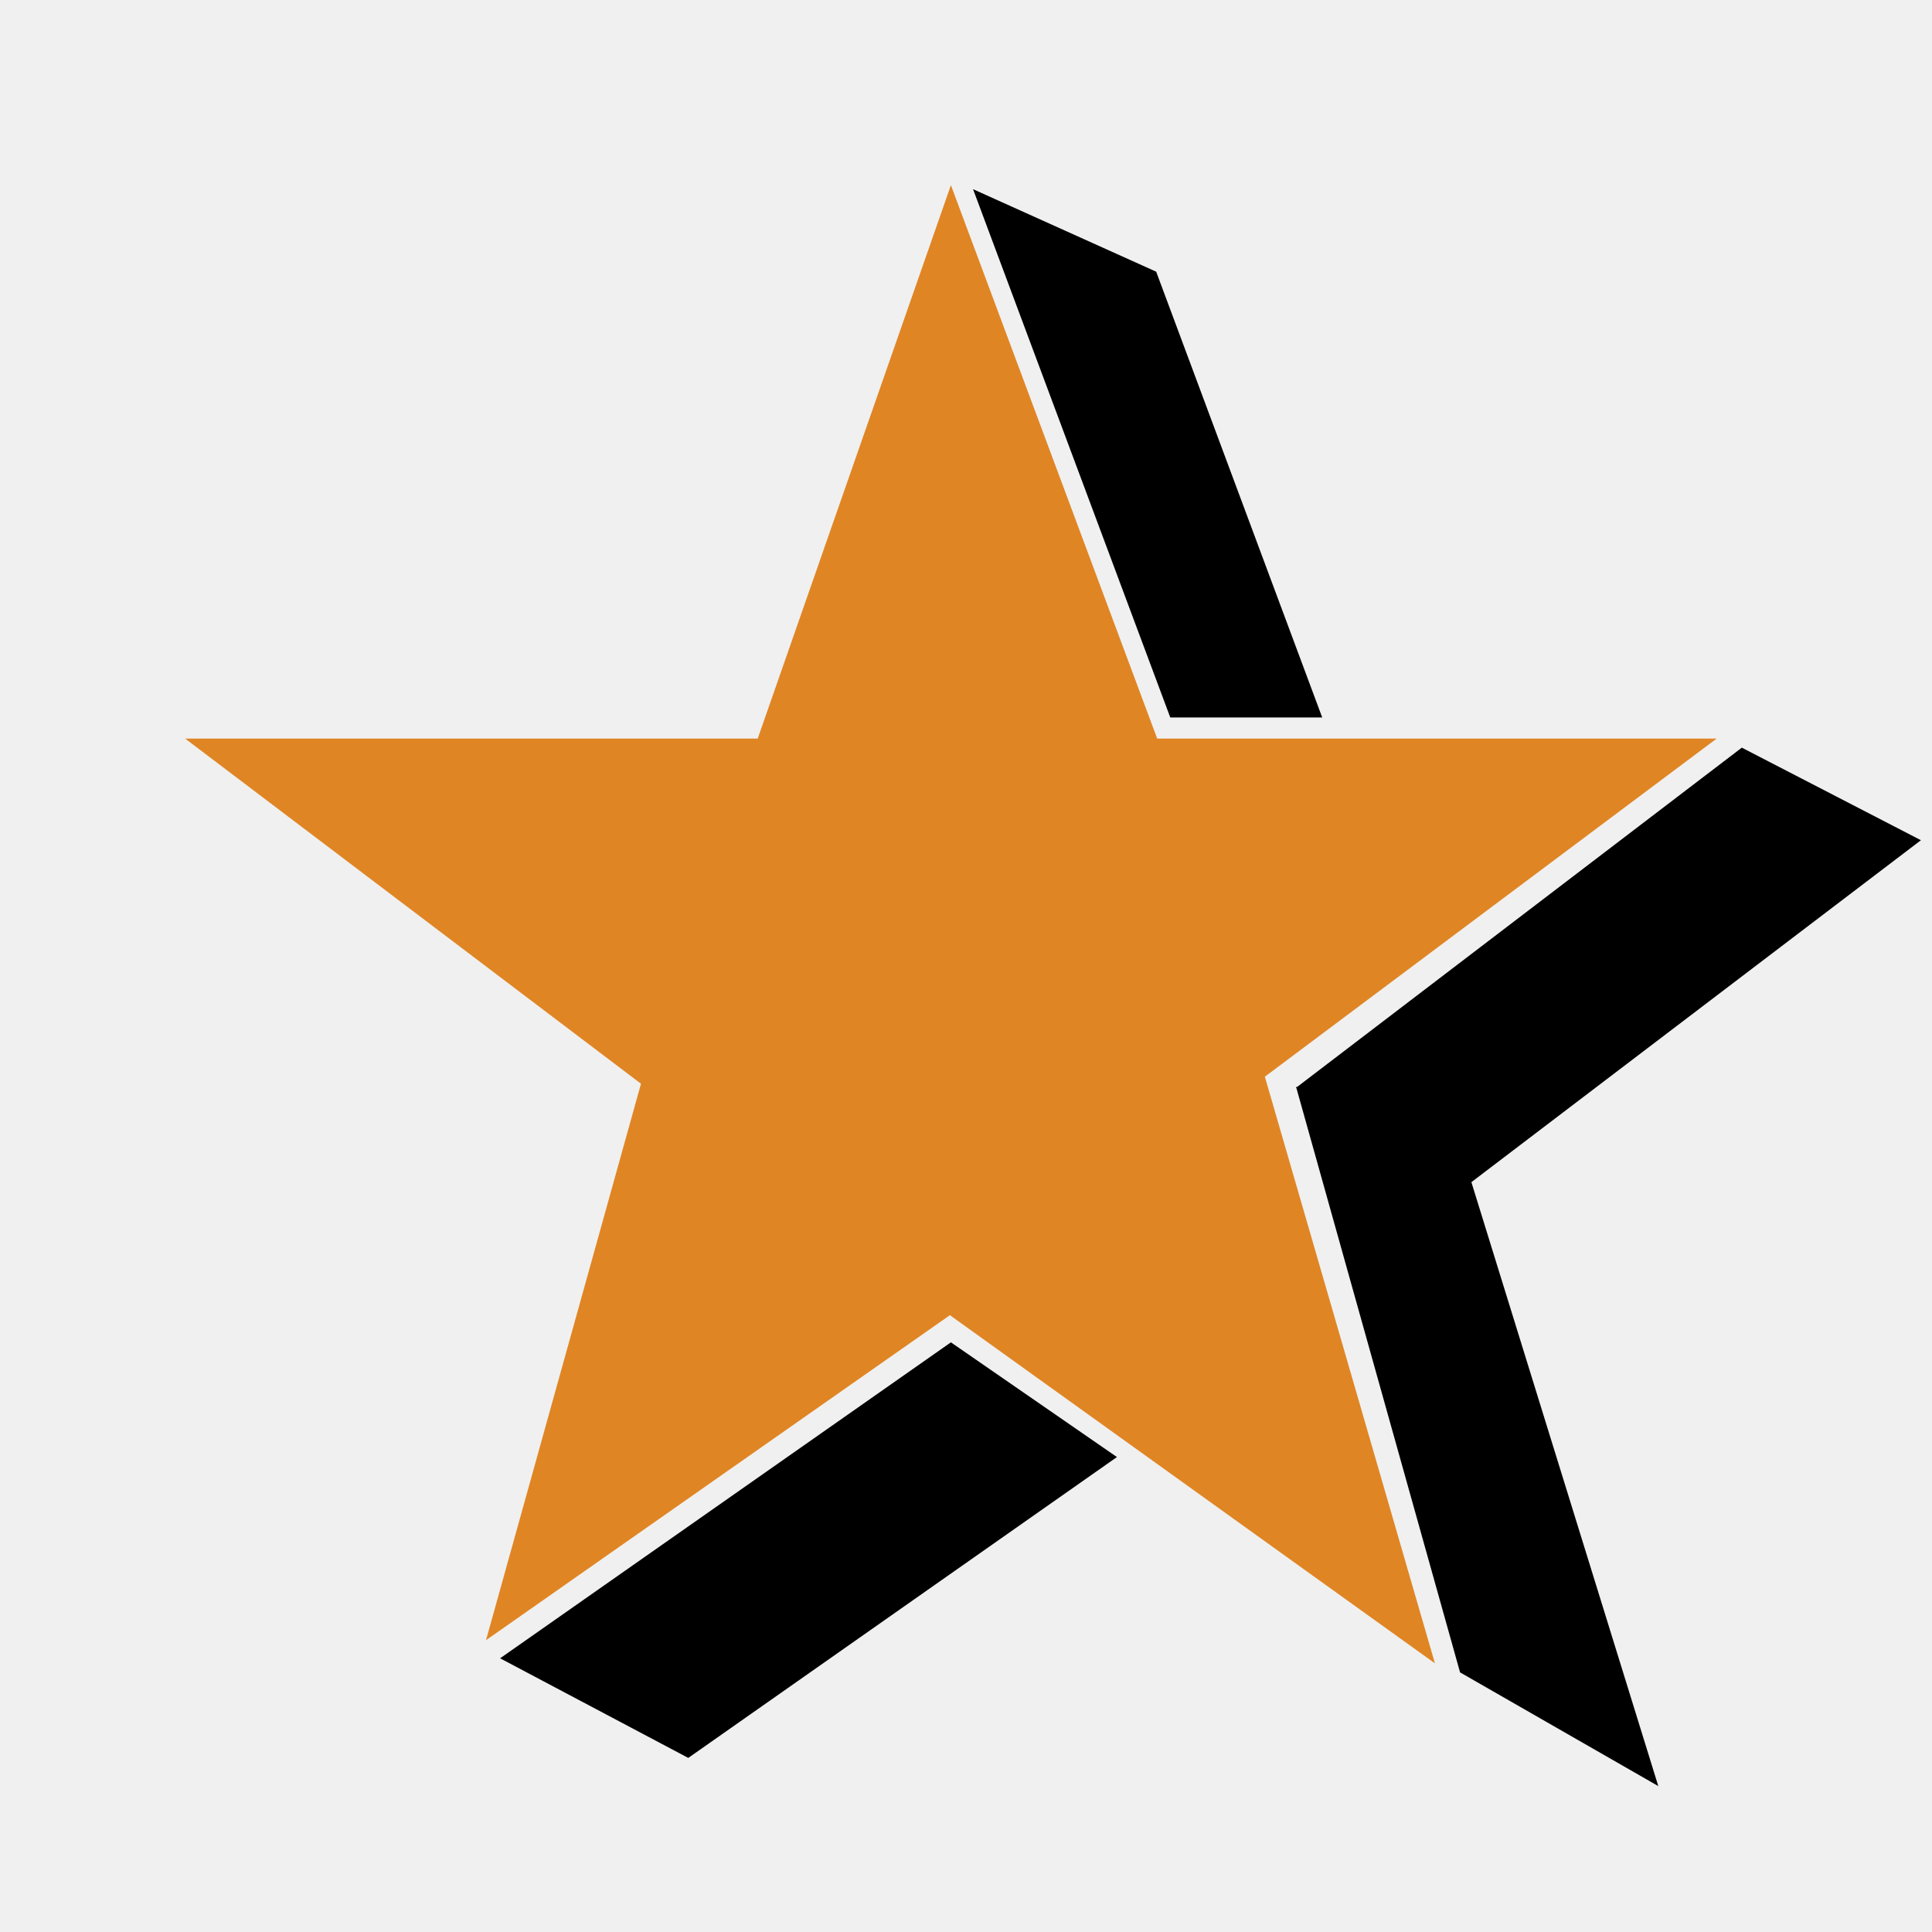
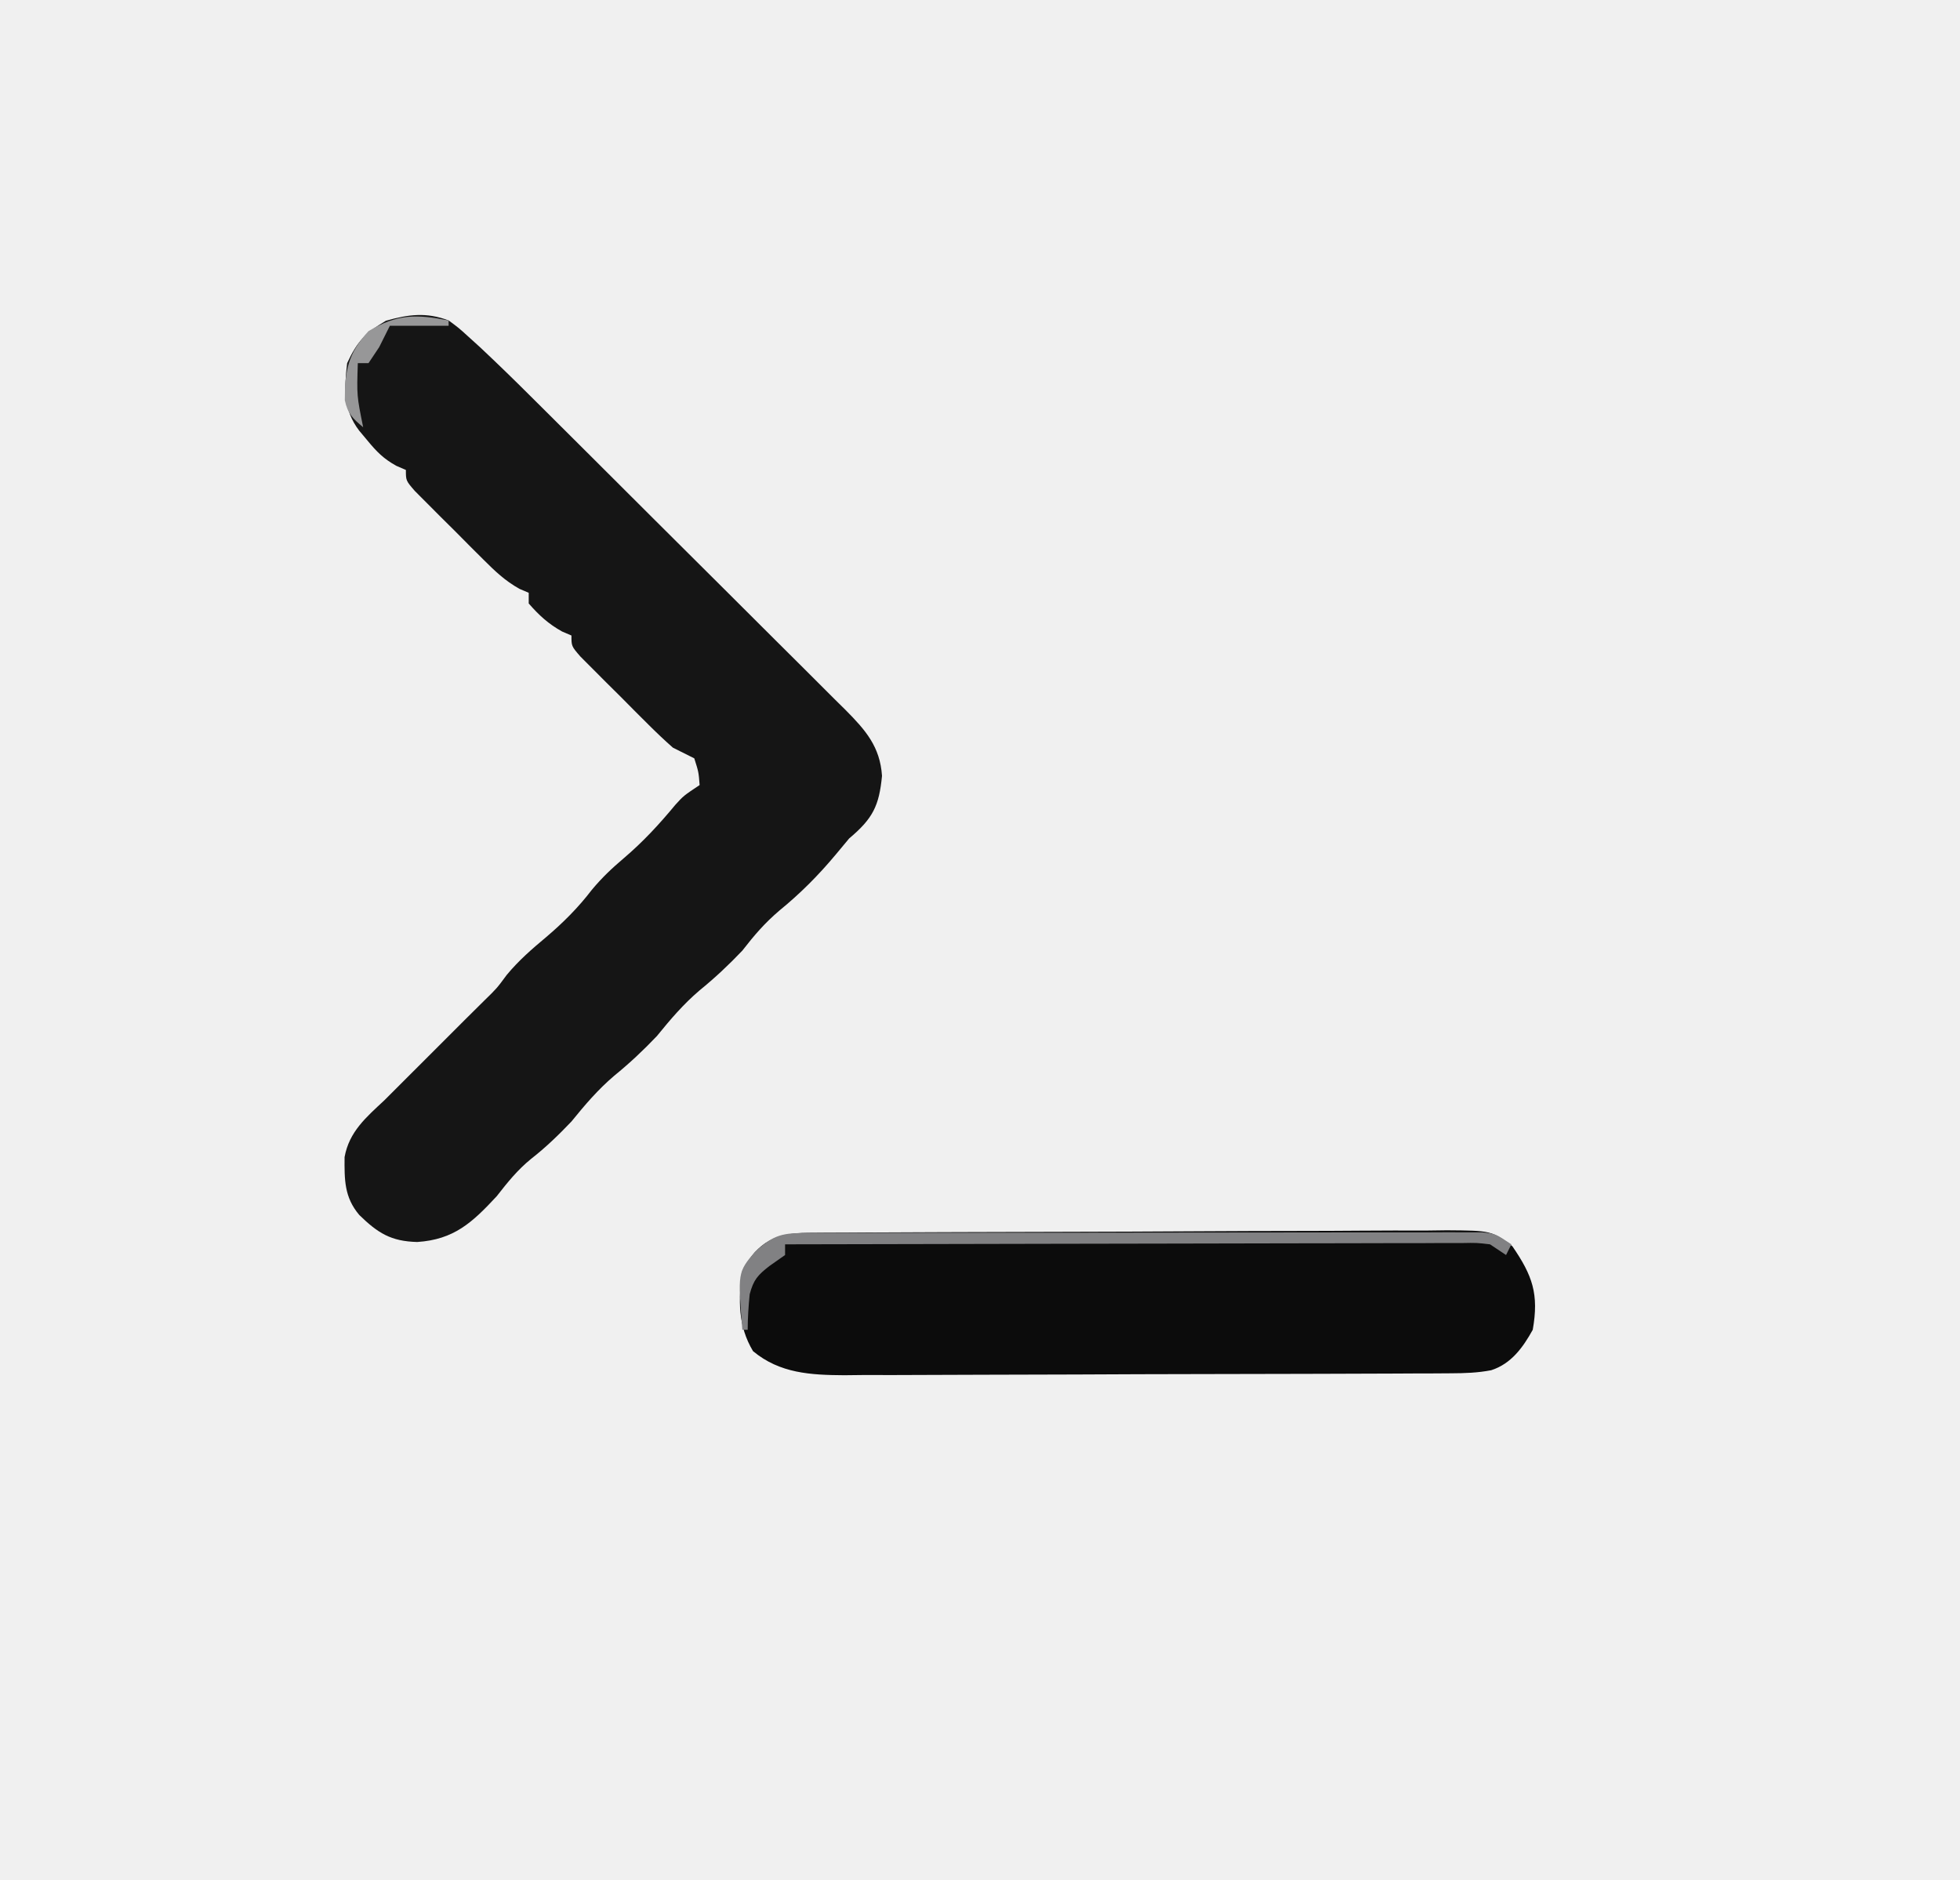
- <svg xmlns="http://www.w3.org/2000/svg" xml:space="preserve" viewBox="0 0 192 192">
-   <path fill="#e08524" d="M75.3 73.4H18.4l45.3 34.3L48.3 163l46.1-32.3 48.2 34.6-16.9-58.3 44.9-33.6H115l-20.5-55-19.2 55z" />
-   <path d="m96.7 18.8 18.2 8.2 16.5 44.3h-15.1L96.7 18.8zm-47 146 18.7 9.9 42.6-29.9-16.5-11.4-44.8 31.4zm79.1-56.8 17.4 9.4 18.6 60.1-19.7-11.3-16.3-58.2z" />
-   <path d="m173.1 74.3 17.8 9.2-44.7 34-17.4-9.4 44.3-33.8z" />
+ <svg xmlns="http://www.w3.org/2000/svg" version="1.1" width="367" height="352">
+   <path d="M0 0 C1.887 1.387 1.887 1.387 3.792 3.118 C4.489 3.751 5.187 4.383 5.905 5.035 C9.12 8.051 12.274 11.119 15.394 14.233 C16.085 14.918 16.775 15.604 17.486 16.31 C19.741 18.55 21.992 20.794 24.242 23.039 C25.016 23.81 25.789 24.58 26.586 25.374 C30.669 29.443 34.75 33.514 38.828 37.588 C43.038 41.792 47.257 45.987 51.478 50.18 C54.73 53.413 57.974 56.652 61.217 59.893 C62.77 61.443 64.326 62.991 65.884 64.536 C68.057 66.693 70.221 68.858 72.382 71.026 C73.026 71.661 73.671 72.296 74.334 72.95 C78.049 76.7 80.786 79.79 81.152 85.281 C80.609 90.895 79.449 93.259 75 97 C74.175 97.99 73.35 98.98 72.5 100 C69.251 103.899 65.87 107.29 61.938 110.5 C59.188 112.84 57.202 115.159 55 118 C52.448 120.686 49.877 123.1 47 125.438 C43.921 128.068 41.549 130.863 39 134 C36.444 136.687 33.88 139.097 31 141.438 C27.921 144.068 25.549 146.863 23 150 C20.58 152.541 18.204 154.841 15.438 157 C12.855 159.119 11.051 161.372 9 164 C4.411 168.942 1 172.105 -5.875 172.562 C-10.8 172.437 -13.252 170.888 -16.723 167.508 C-19.547 164.174 -19.511 160.898 -19.48 156.668 C-18.62 151.892 -15.432 149.206 -12 146 C-10.331 144.336 -8.664 142.669 -7 141 C4 130 4 130 6.727 127.309 C9.03 125.063 9.03 125.063 10.875 122.562 C13.132 119.841 15.562 117.731 18.266 115.473 C21.438 112.779 24.288 109.933 26.812 106.625 C28.719 104.338 30.555 102.602 32.812 100.688 C36.408 97.629 39.451 94.333 42.457 90.699 C44 89 44 89 47 87 C46.812 84.555 46.812 84.555 46 82 C44.671 81.324 43.337 80.659 42 80 C40.439 78.623 38.927 77.189 37.453 75.719 C36.609 74.877 35.764 74.035 34.895 73.168 C34.022 72.288 33.149 71.407 32.25 70.5 C31.362 69.62 30.474 68.739 29.559 67.832 C28.719 66.99 27.88 66.149 27.016 65.281 C26.245 64.508 25.475 63.736 24.681 62.939 C23 61 23 61 23 59 C22.422 58.752 21.845 58.505 21.25 58.25 C18.671 56.817 16.939 55.216 15 53 C15 52.34 15 51.68 15 51 C14.434 50.758 13.868 50.517 13.284 50.268 C10.548 48.749 8.669 46.928 6.453 44.719 C5.187 43.456 5.187 43.456 3.895 42.168 C3.022 41.288 2.149 40.407 1.25 39.5 C0.362 38.62 -0.526 37.739 -1.441 36.832 C-2.281 35.99 -3.12 35.149 -3.984 34.281 C-4.755 33.508 -5.525 32.736 -6.319 31.939 C-8 30 -8 30 -8 28 C-8.594 27.742 -9.189 27.484 -9.801 27.219 C-12.178 25.902 -13.468 24.587 -15.188 22.5 C-15.697 21.892 -16.206 21.283 -16.73 20.656 C-19.734 16.738 -19.562 12.768 -19 8 C-17.113 3.924 -15.606 2.361 -11.75 0.062 C-7.487 -1.145 -4.152 -1.571 0 0 Z " fill="#151515" transform="translate(84,60)" />
+   <path d="M0 0 C1.685 -0.013 1.685 -0.013 3.403 -0.026 C4.641 -0.03 5.879 -0.035 7.154 -0.039 C9.103 -0.051 9.103 -0.051 11.092 -0.064 C15.407 -0.09 19.722 -0.105 24.038 -0.12 C25.523 -0.125 27.008 -0.13 28.493 -0.136 C34.671 -0.157 40.848 -0.176 47.025 -0.187 C55.881 -0.204 64.736 -0.237 73.591 -0.294 C79.816 -0.332 86.041 -0.352 92.266 -0.357 C95.985 -0.361 99.704 -0.373 103.422 -0.405 C107.572 -0.441 111.72 -0.437 115.869 -0.43 C117.101 -0.446 118.333 -0.462 119.602 -0.479 C127.932 -0.418 127.932 -0.418 131.883 2.503 C135.673 8.015 136.88 11.466 135.706 18.154 C133.866 21.481 131.657 24.527 127.93 25.725 C125.382 26.217 123.016 26.289 120.419 26.301 C119.348 26.308 118.278 26.315 117.174 26.323 C115.419 26.327 115.419 26.327 113.629 26.331 C111.775 26.341 111.775 26.341 109.883 26.351 C105.787 26.371 101.692 26.382 97.597 26.392 C96.184 26.396 94.771 26.4 93.359 26.405 C86.721 26.424 80.083 26.438 73.445 26.446 C65.795 26.456 58.146 26.482 50.496 26.523 C44.575 26.553 38.653 26.568 32.732 26.571 C29.2 26.573 25.667 26.582 22.135 26.607 C18.19 26.635 14.246 26.631 10.301 26.624 C9.139 26.637 7.977 26.649 6.78 26.663 C0.502 26.622 -5.275 26.327 -10.294 22.154 C-13.126 17.43 -13.076 12.514 -12.294 7.154 C-9.406 1.615 -5.987 0.034 0 0 Z " fill="#0C0C0C" transform="translate(151.294,230.8461)" />
+   <path d="M0 0 C1.689 -0.006 1.689 -0.006 3.412 -0.013 C4.653 -0.012 5.894 -0.012 7.173 -0.012 C9.126 -0.017 9.126 -0.017 11.12 -0.022 C14.698 -0.031 18.277 -0.033 21.855 -0.034 C24.84 -0.034 27.824 -0.038 30.809 -0.042 C37.849 -0.05 44.889 -0.052 51.93 -0.052 C59.198 -0.051 66.467 -0.062 73.735 -0.077 C79.971 -0.09 86.206 -0.096 92.441 -0.095 C96.168 -0.095 99.894 -0.098 103.62 -0.108 C107.774 -0.12 111.929 -0.115 116.083 -0.109 C117.942 -0.118 117.942 -0.118 119.838 -0.126 C120.966 -0.122 122.095 -0.118 123.258 -0.114 C124.241 -0.114 125.224 -0.115 126.236 -0.115 C128.693 0.134 128.693 0.134 131.693 2.134 C131.363 2.794 131.033 3.454 130.693 4.134 C129.703 3.474 128.713 2.814 127.693 2.134 C125.181 1.837 125.181 1.837 122.321 1.893 C121.206 1.89 120.091 1.888 118.942 1.885 C117.719 1.892 116.495 1.899 115.235 1.907 C113.947 1.906 112.659 1.906 111.332 1.906 C107.799 1.905 104.266 1.917 100.734 1.931 C97.042 1.943 93.351 1.945 89.659 1.947 C82.668 1.953 75.677 1.97 68.686 1.99 C60.727 2.012 52.768 2.023 44.81 2.033 C28.437 2.054 12.065 2.089 -4.307 2.134 C-4.307 2.794 -4.307 3.454 -4.307 4.134 C-5.277 4.814 -6.246 5.495 -7.245 6.196 C-9.422 7.896 -10.208 8.76 -10.929 11.462 C-11.157 13.696 -11.298 15.888 -11.307 18.134 C-11.637 18.134 -11.967 18.134 -12.307 18.134 C-13.168 7.381 -13.168 7.381 -9.932 3.509 C-6.322 0.242 -4.757 0.008 0 0 Z " fill="#818183" transform="translate(151.3075,230.8663)" />
+   <path d="M0 0 C0 0.33 0 0.66 0 1 C-3.63 1 -7.26 1 -11 1 C-11.66 2.32 -12.32 3.64 -13 5 C-13.99 6.485 -13.99 6.485 -15 8 C-15.66 8 -16.32 8 -17 8 C-17.198 14.084 -17.198 14.084 -16 20 C-17.939 18.38 -18.903 17.458 -19.434 14.949 C-19.443 9.504 -18.86 6.157 -15 2 C-9.532 -1.26 -6.006 -1.159 0 0 Z " fill="#979798" transform="translate(84,60)" />
+   <path d="" fill="#FFFFFF" transform="translate(0,0)" />
</svg>
